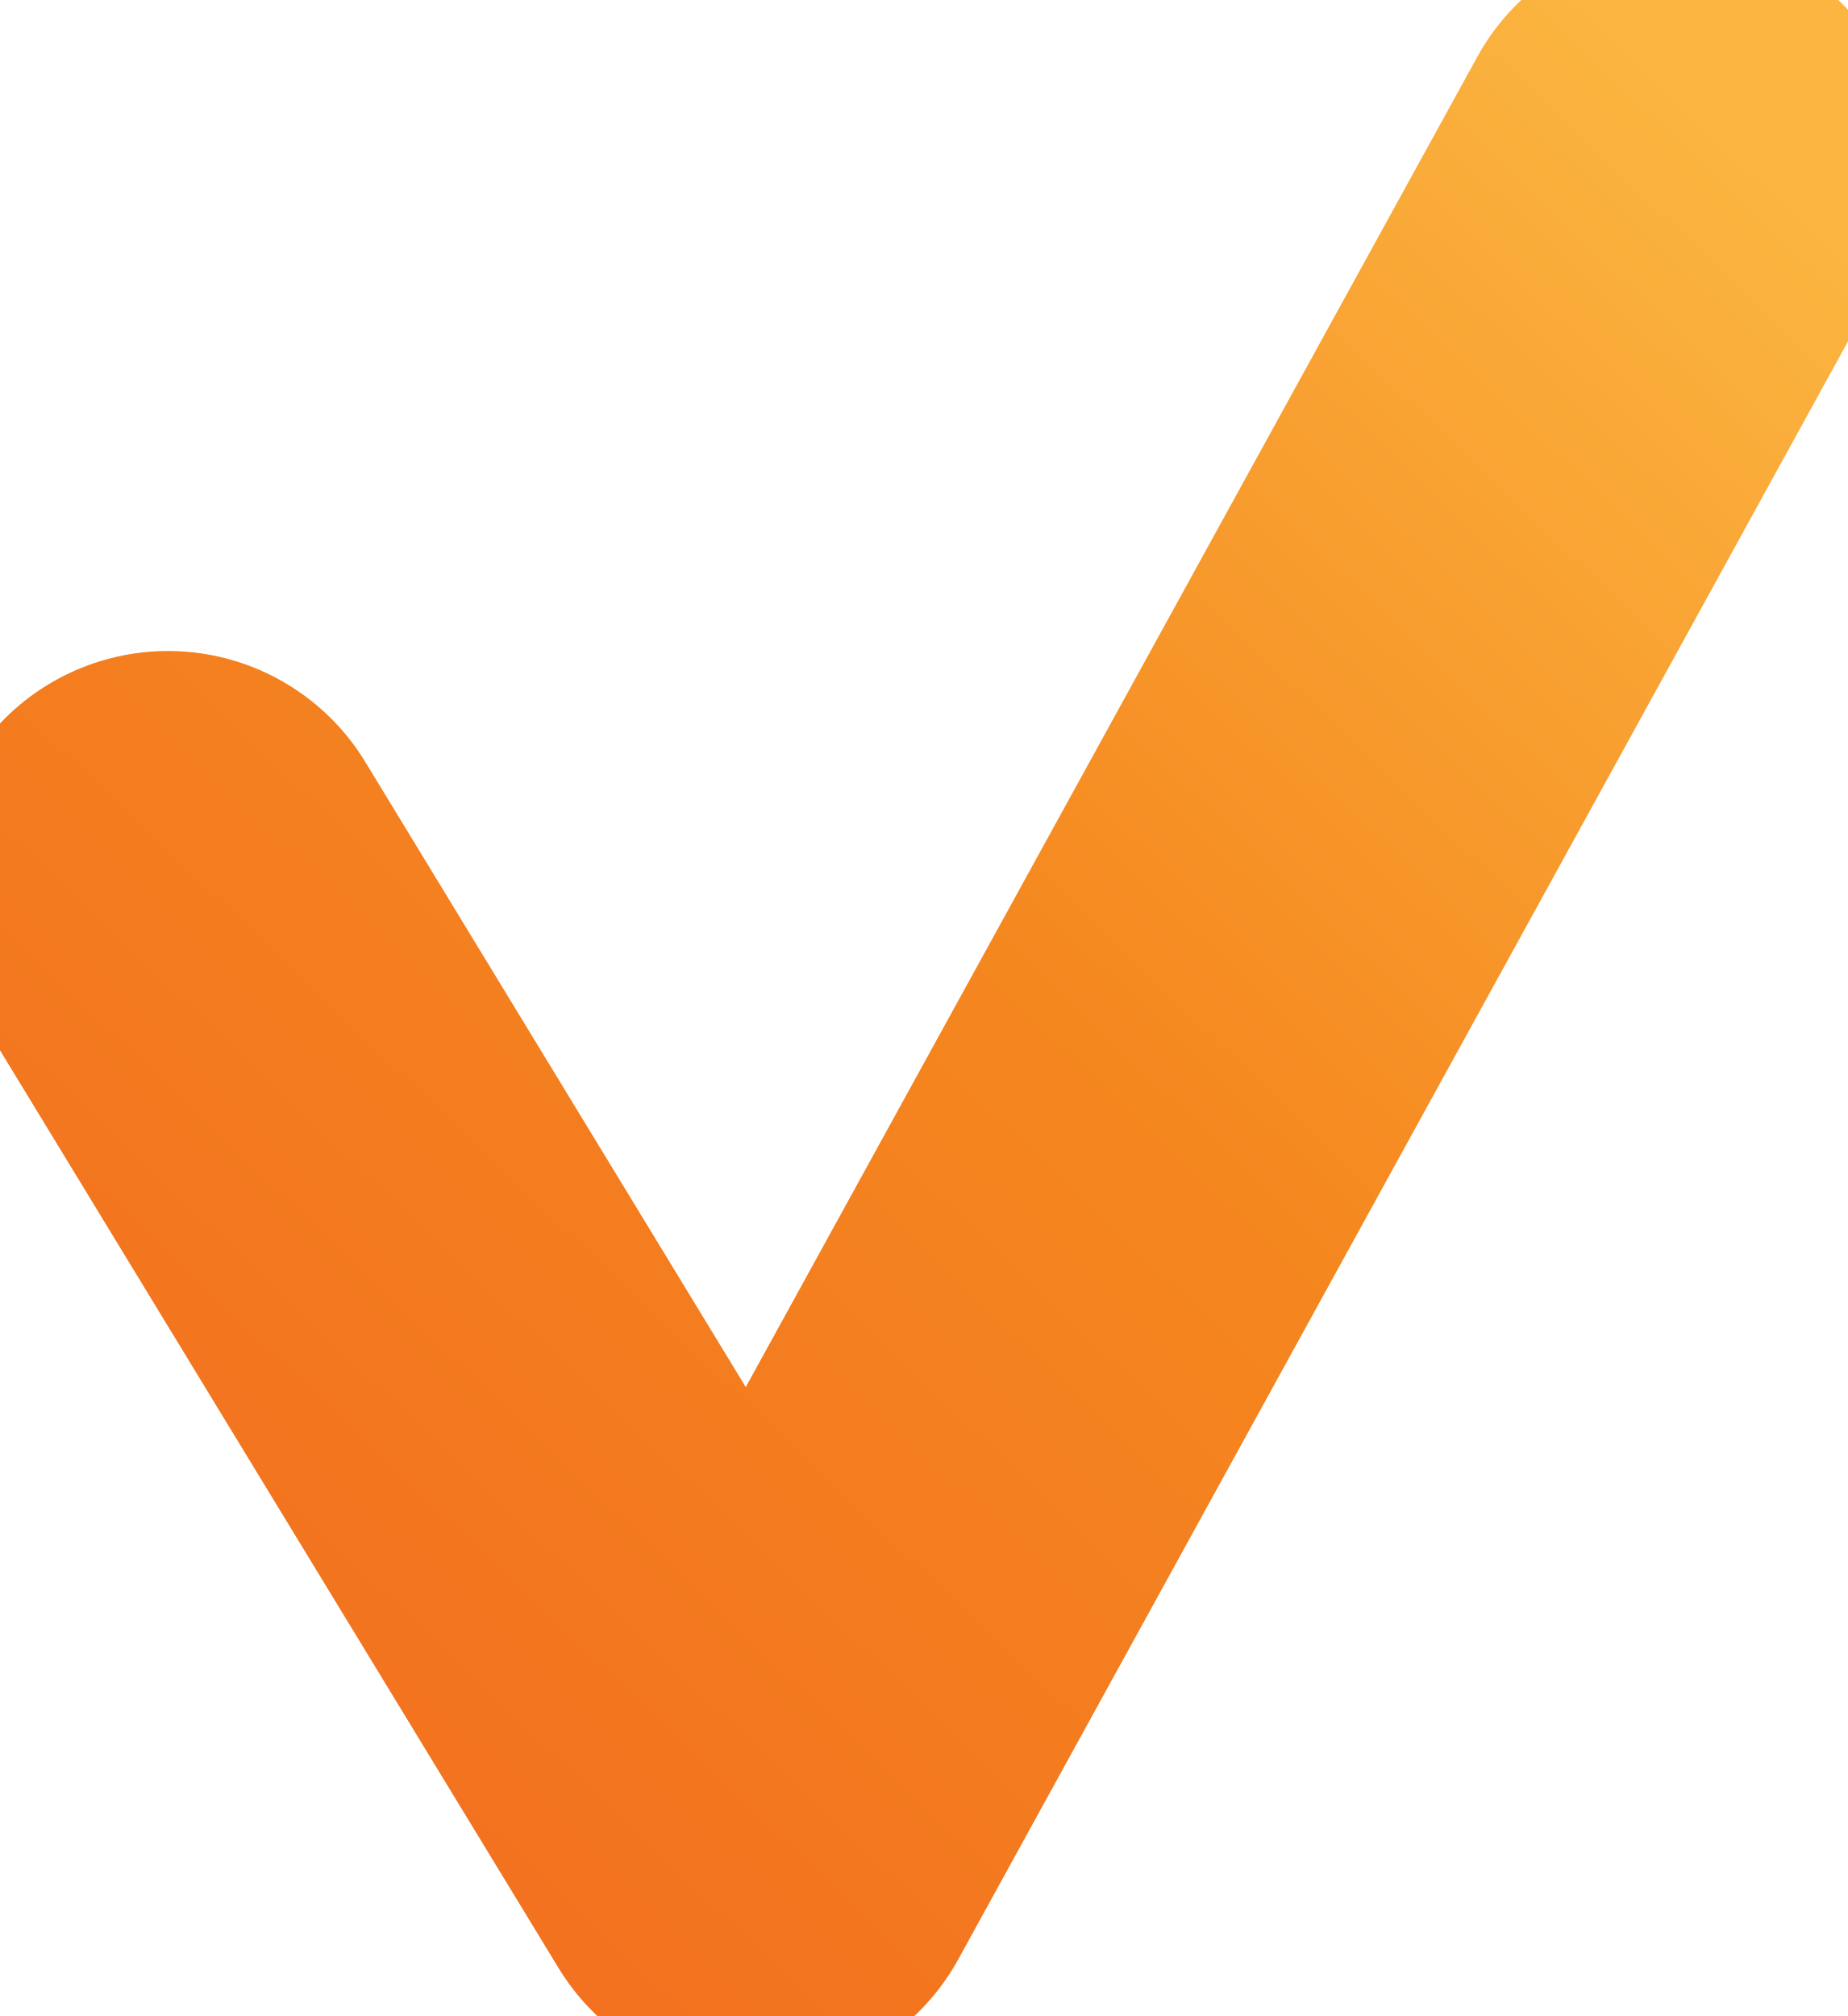
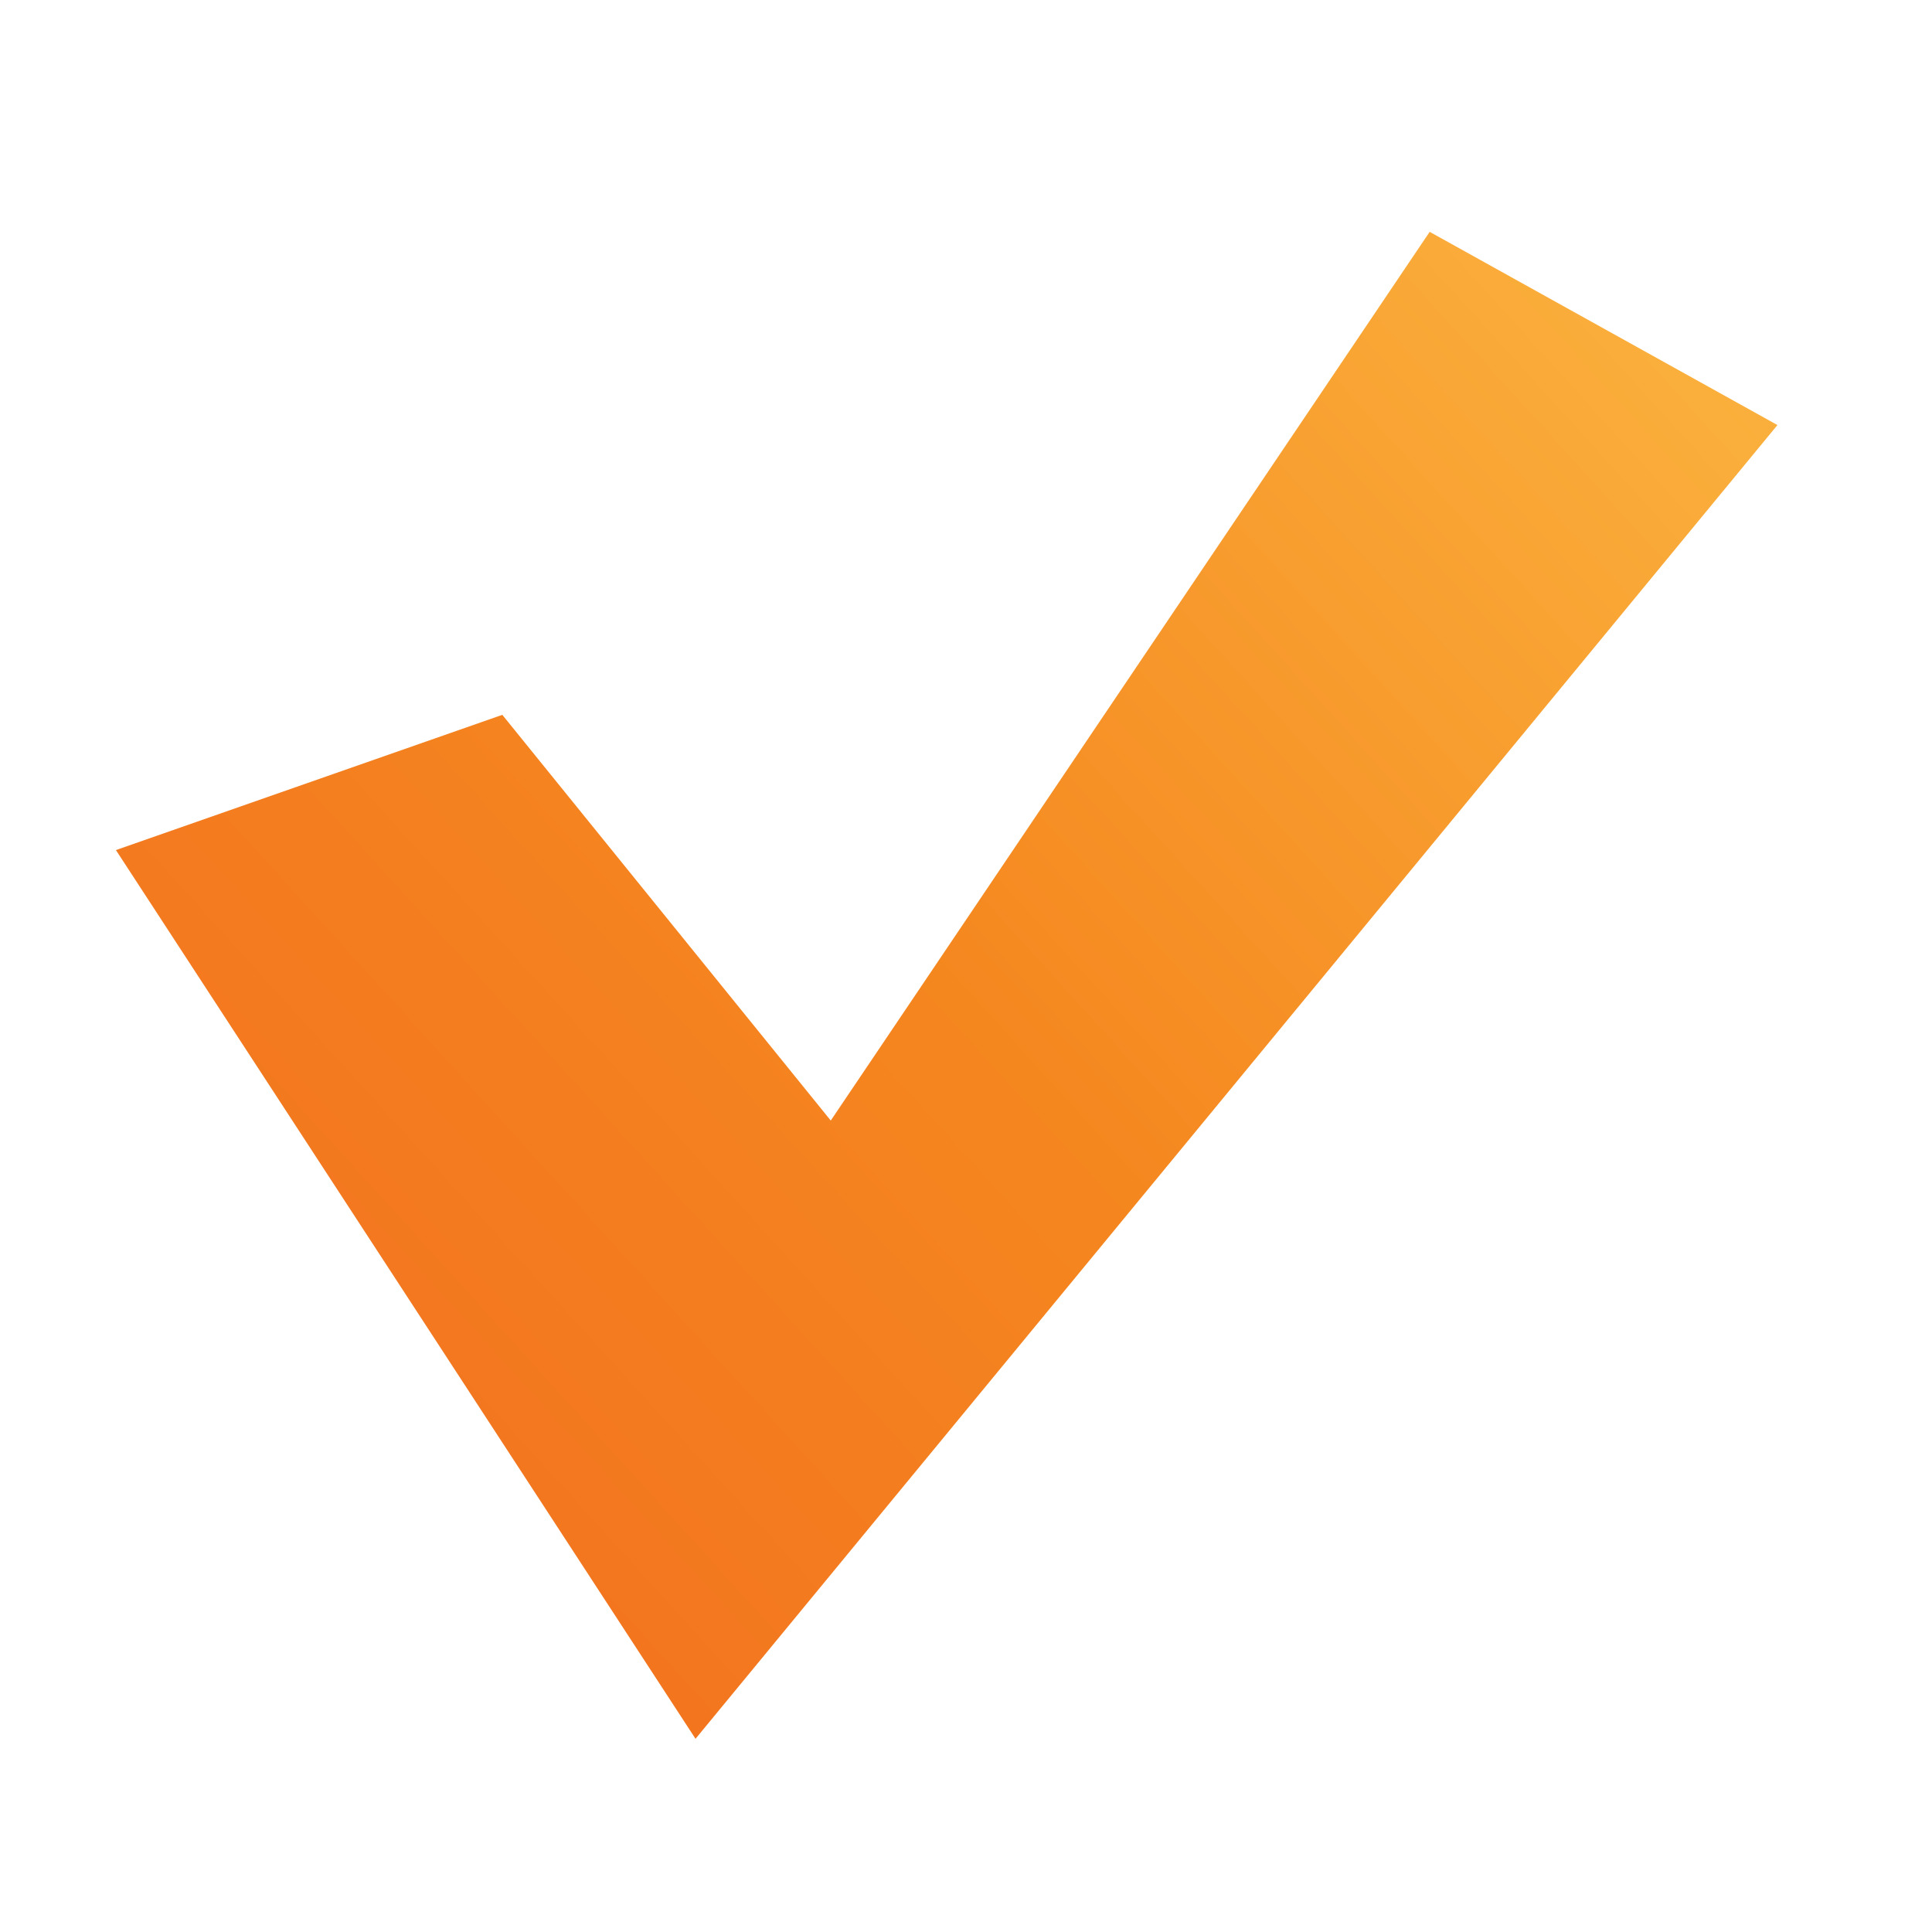
- <svg xmlns="http://www.w3.org/2000/svg" viewBox="0 0 44 48">
+ <svg xmlns="http://www.w3.org/2000/svg" viewBox="0 0 100 100">
  <defs>
-     <linearGradient id="c" x1="2" y1="46" x2="42" y2="4" gradientUnits="userSpaceOnUse">
+     <linearGradient id="c" x1="6" y1="90" x2="92" y2="12" gradientUnits="userSpaceOnUse">
      <stop stop-color="#F26B1F" />
-       <stop offset="0.55" stop-color="#F5871F" />
+       <stop offset="0.5" stop-color="#F5871F" />
      <stop offset="1" stop-color="#FBB540" />
    </linearGradient>
  </defs>
-   <polyline points="4,21 18,44 40,4" fill="none" stroke="url(#c)" stroke-width="11" stroke-linecap="round" stroke-linejoin="round" />
+   <path d="M6 44 L26 37 L43 58 L74 12 L92 22 L36 90 Z" fill="url(#c)" />
</svg>
